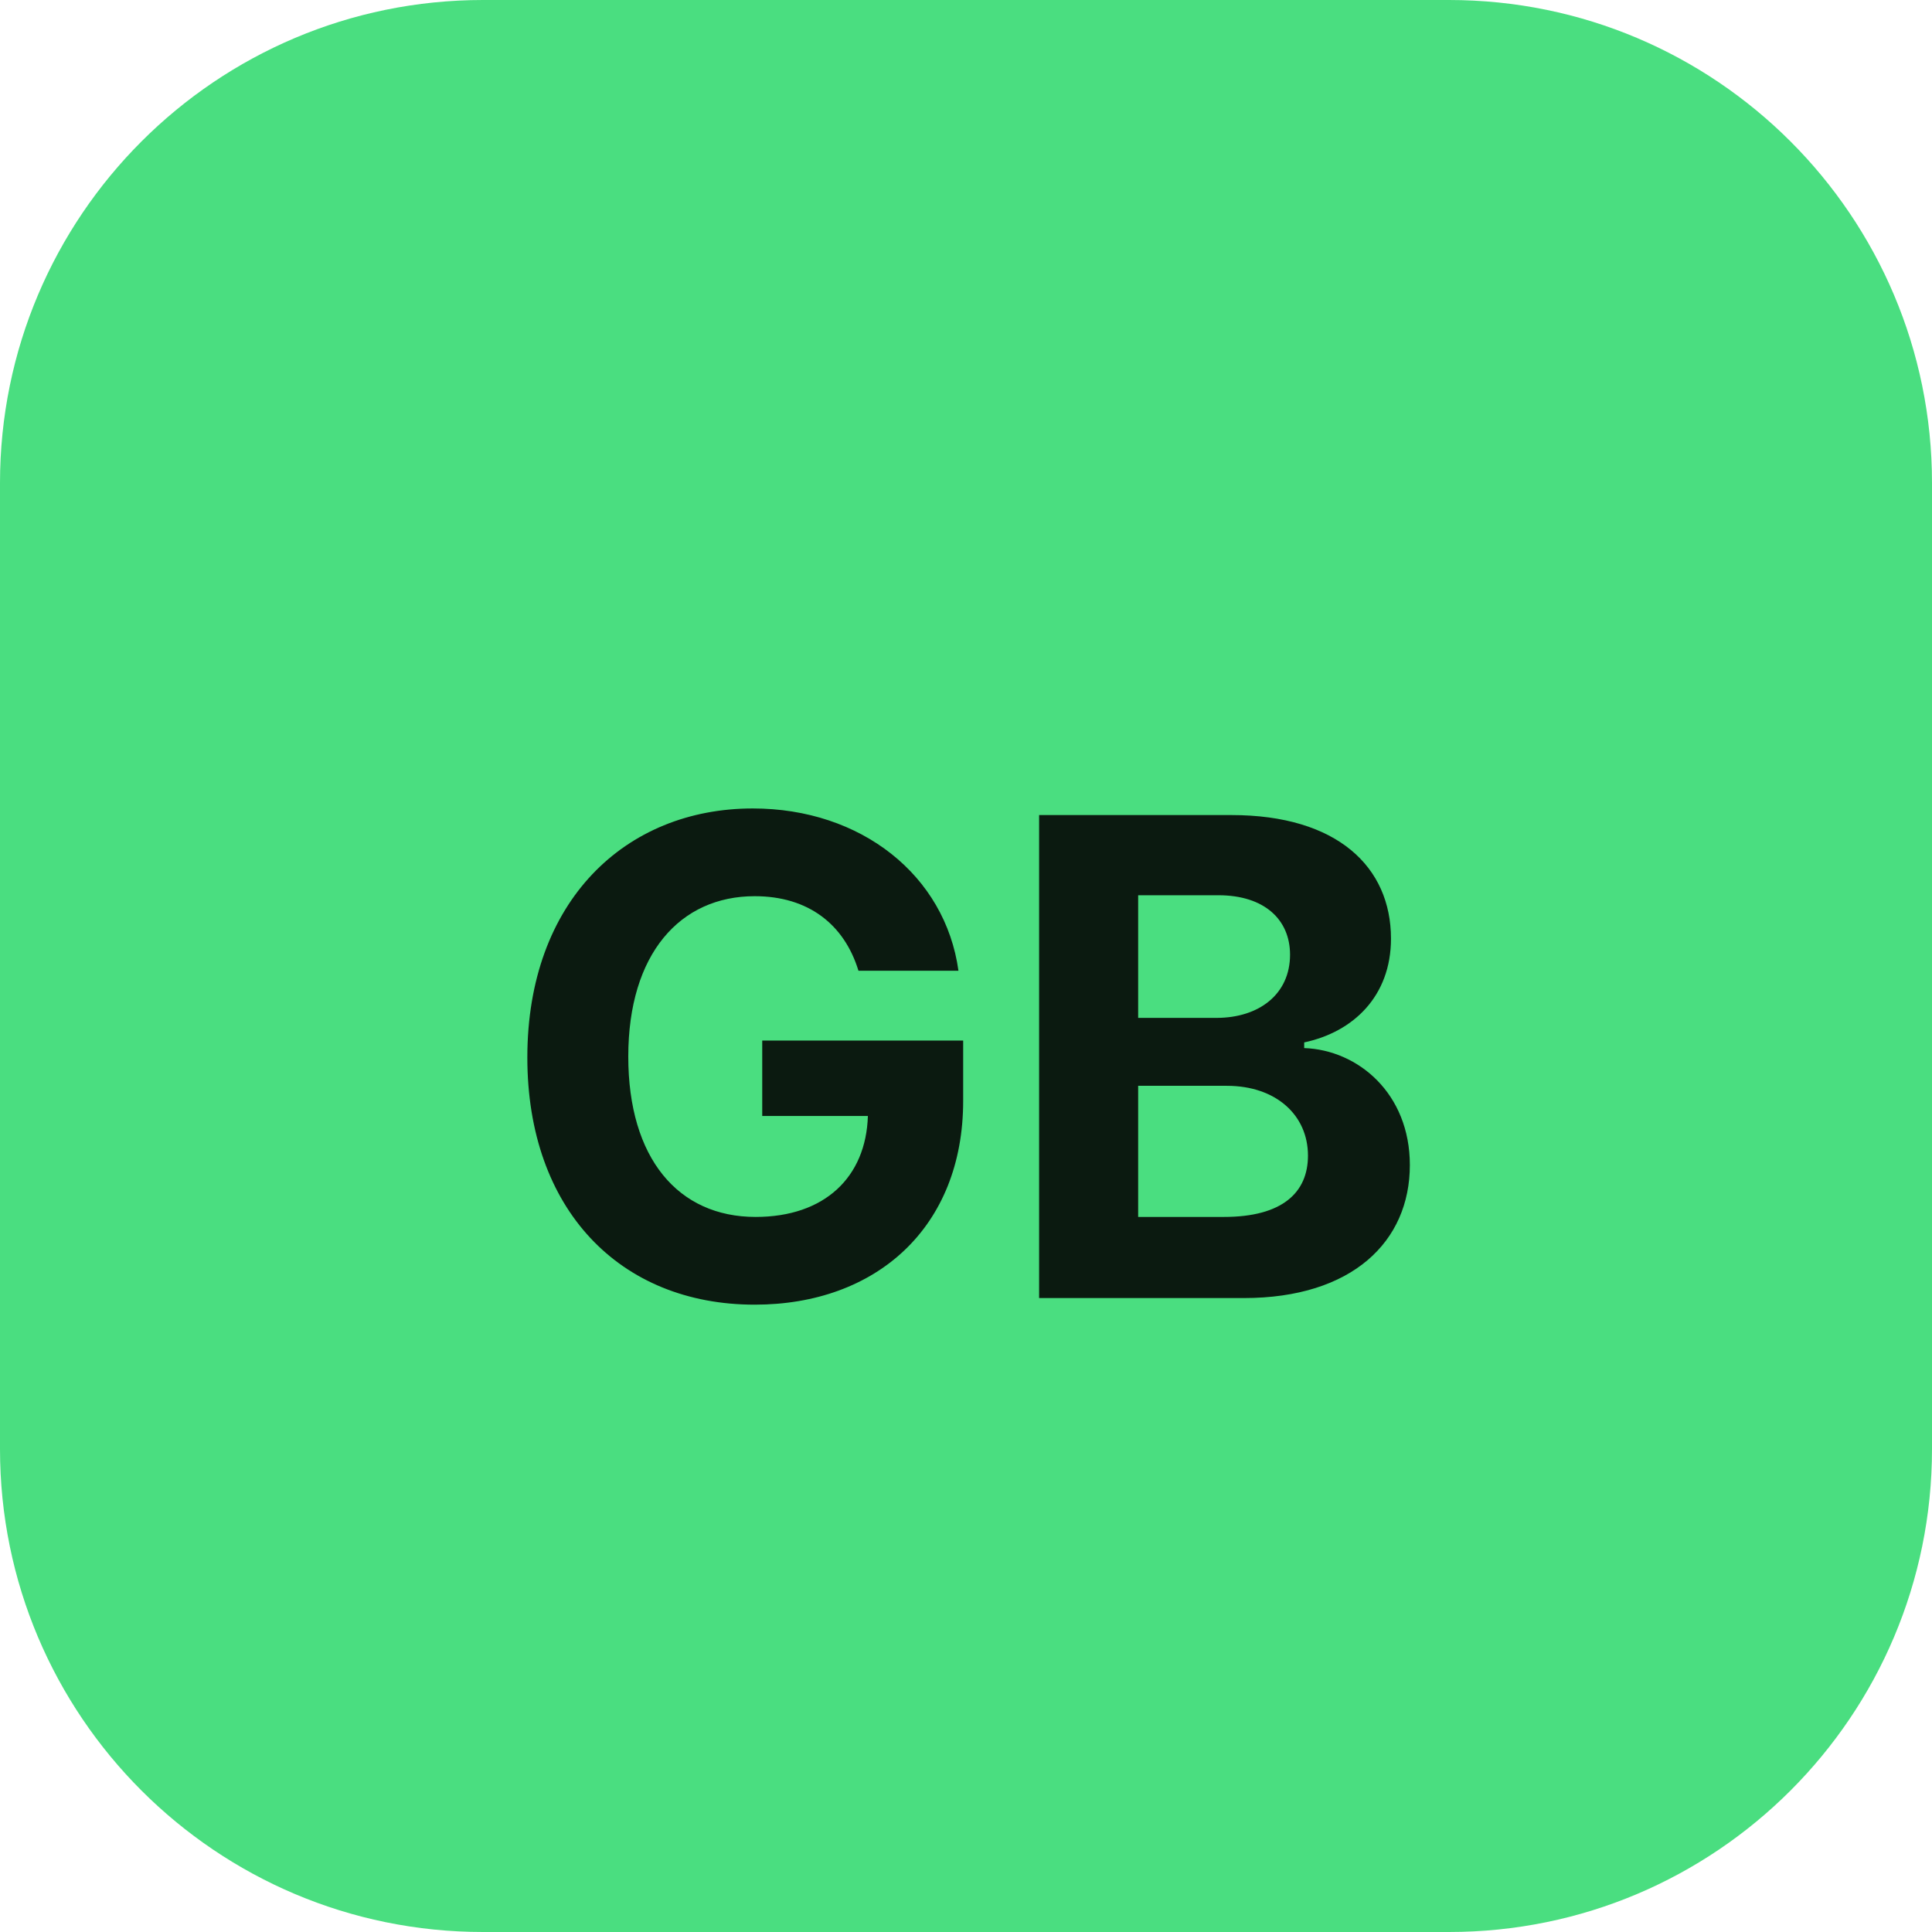
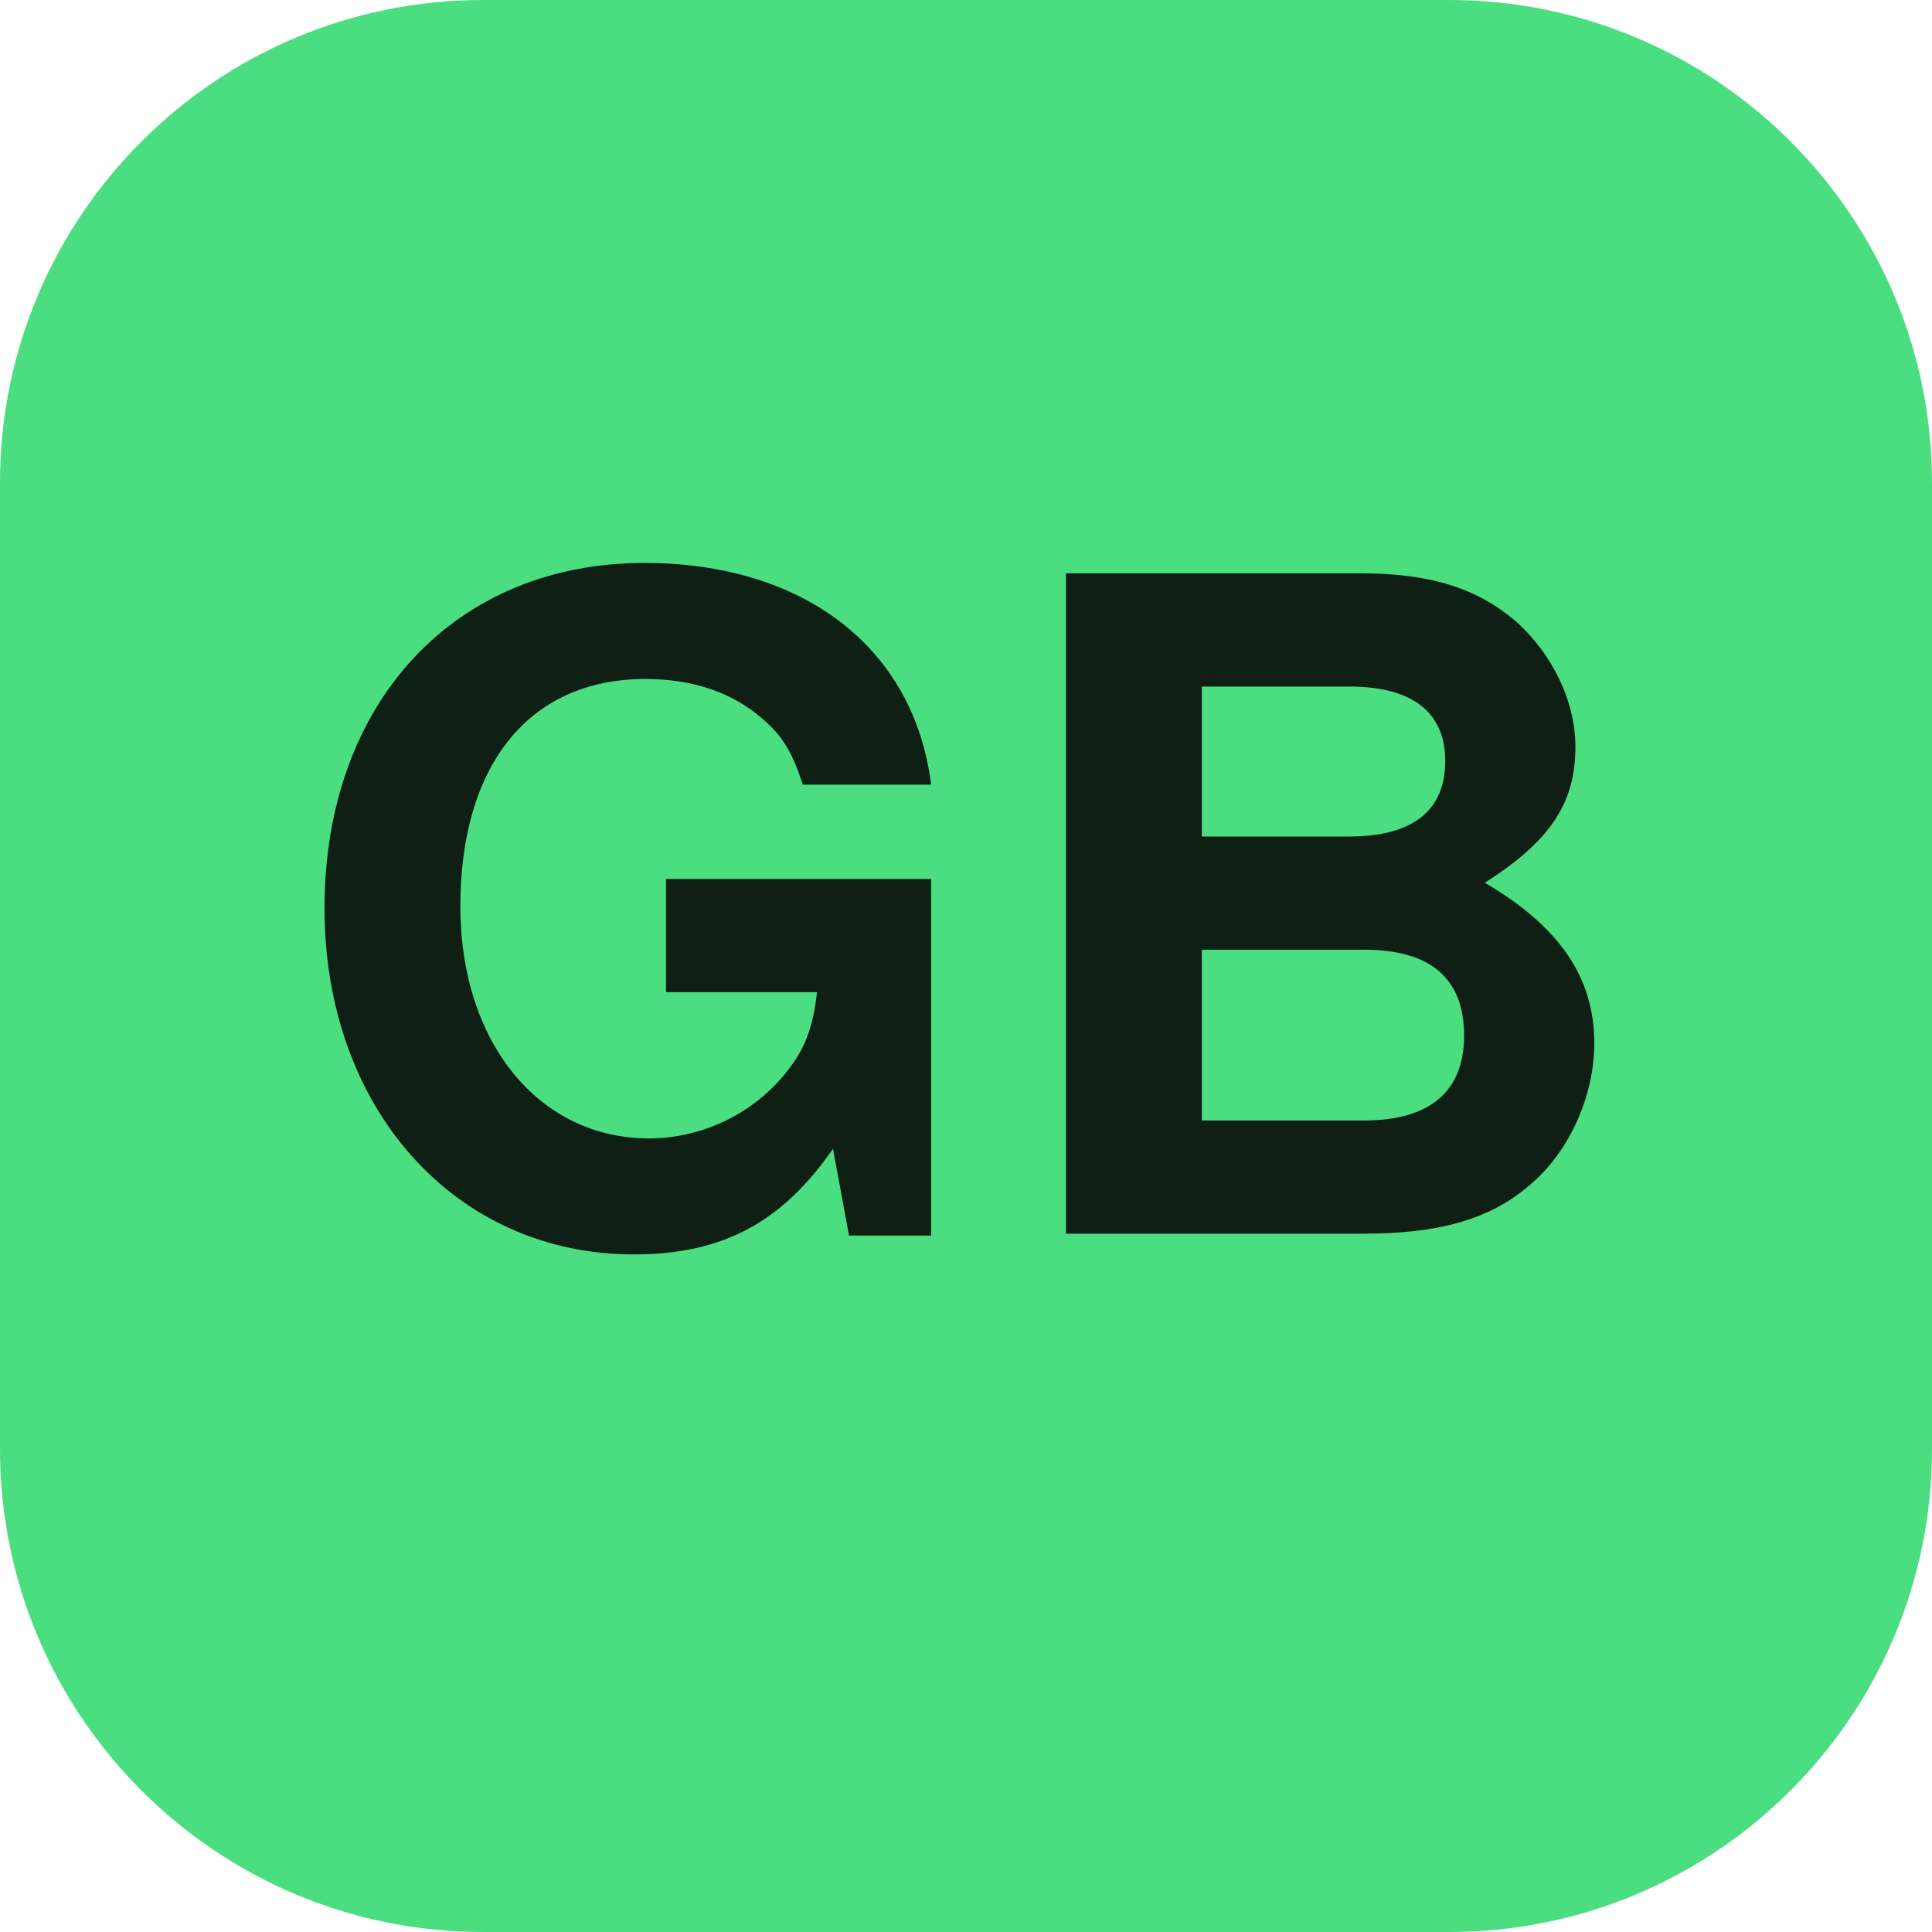
<svg xmlns="http://www.w3.org/2000/svg" viewBox="0 0 32 32" role="img" aria-label="Good Bookies">
  <rect width="32" height="32" rx="8" fill="#4ade80" />
-   <text x="16" y="21.5" text-anchor="middle" font-family="system-ui, -apple-system, Segoe UI, sans-serif" font-size="11" font-weight="700" fill="#0b1a10">GB</text>
+   <text x="16" y="17" text-anchor="middle" dominant-baseline="central" font-family="Helvetica, Arial, system-ui, sans-serif" font-size="15" font-weight="700" fill="#0f1f14">GB</text>
</svg>
